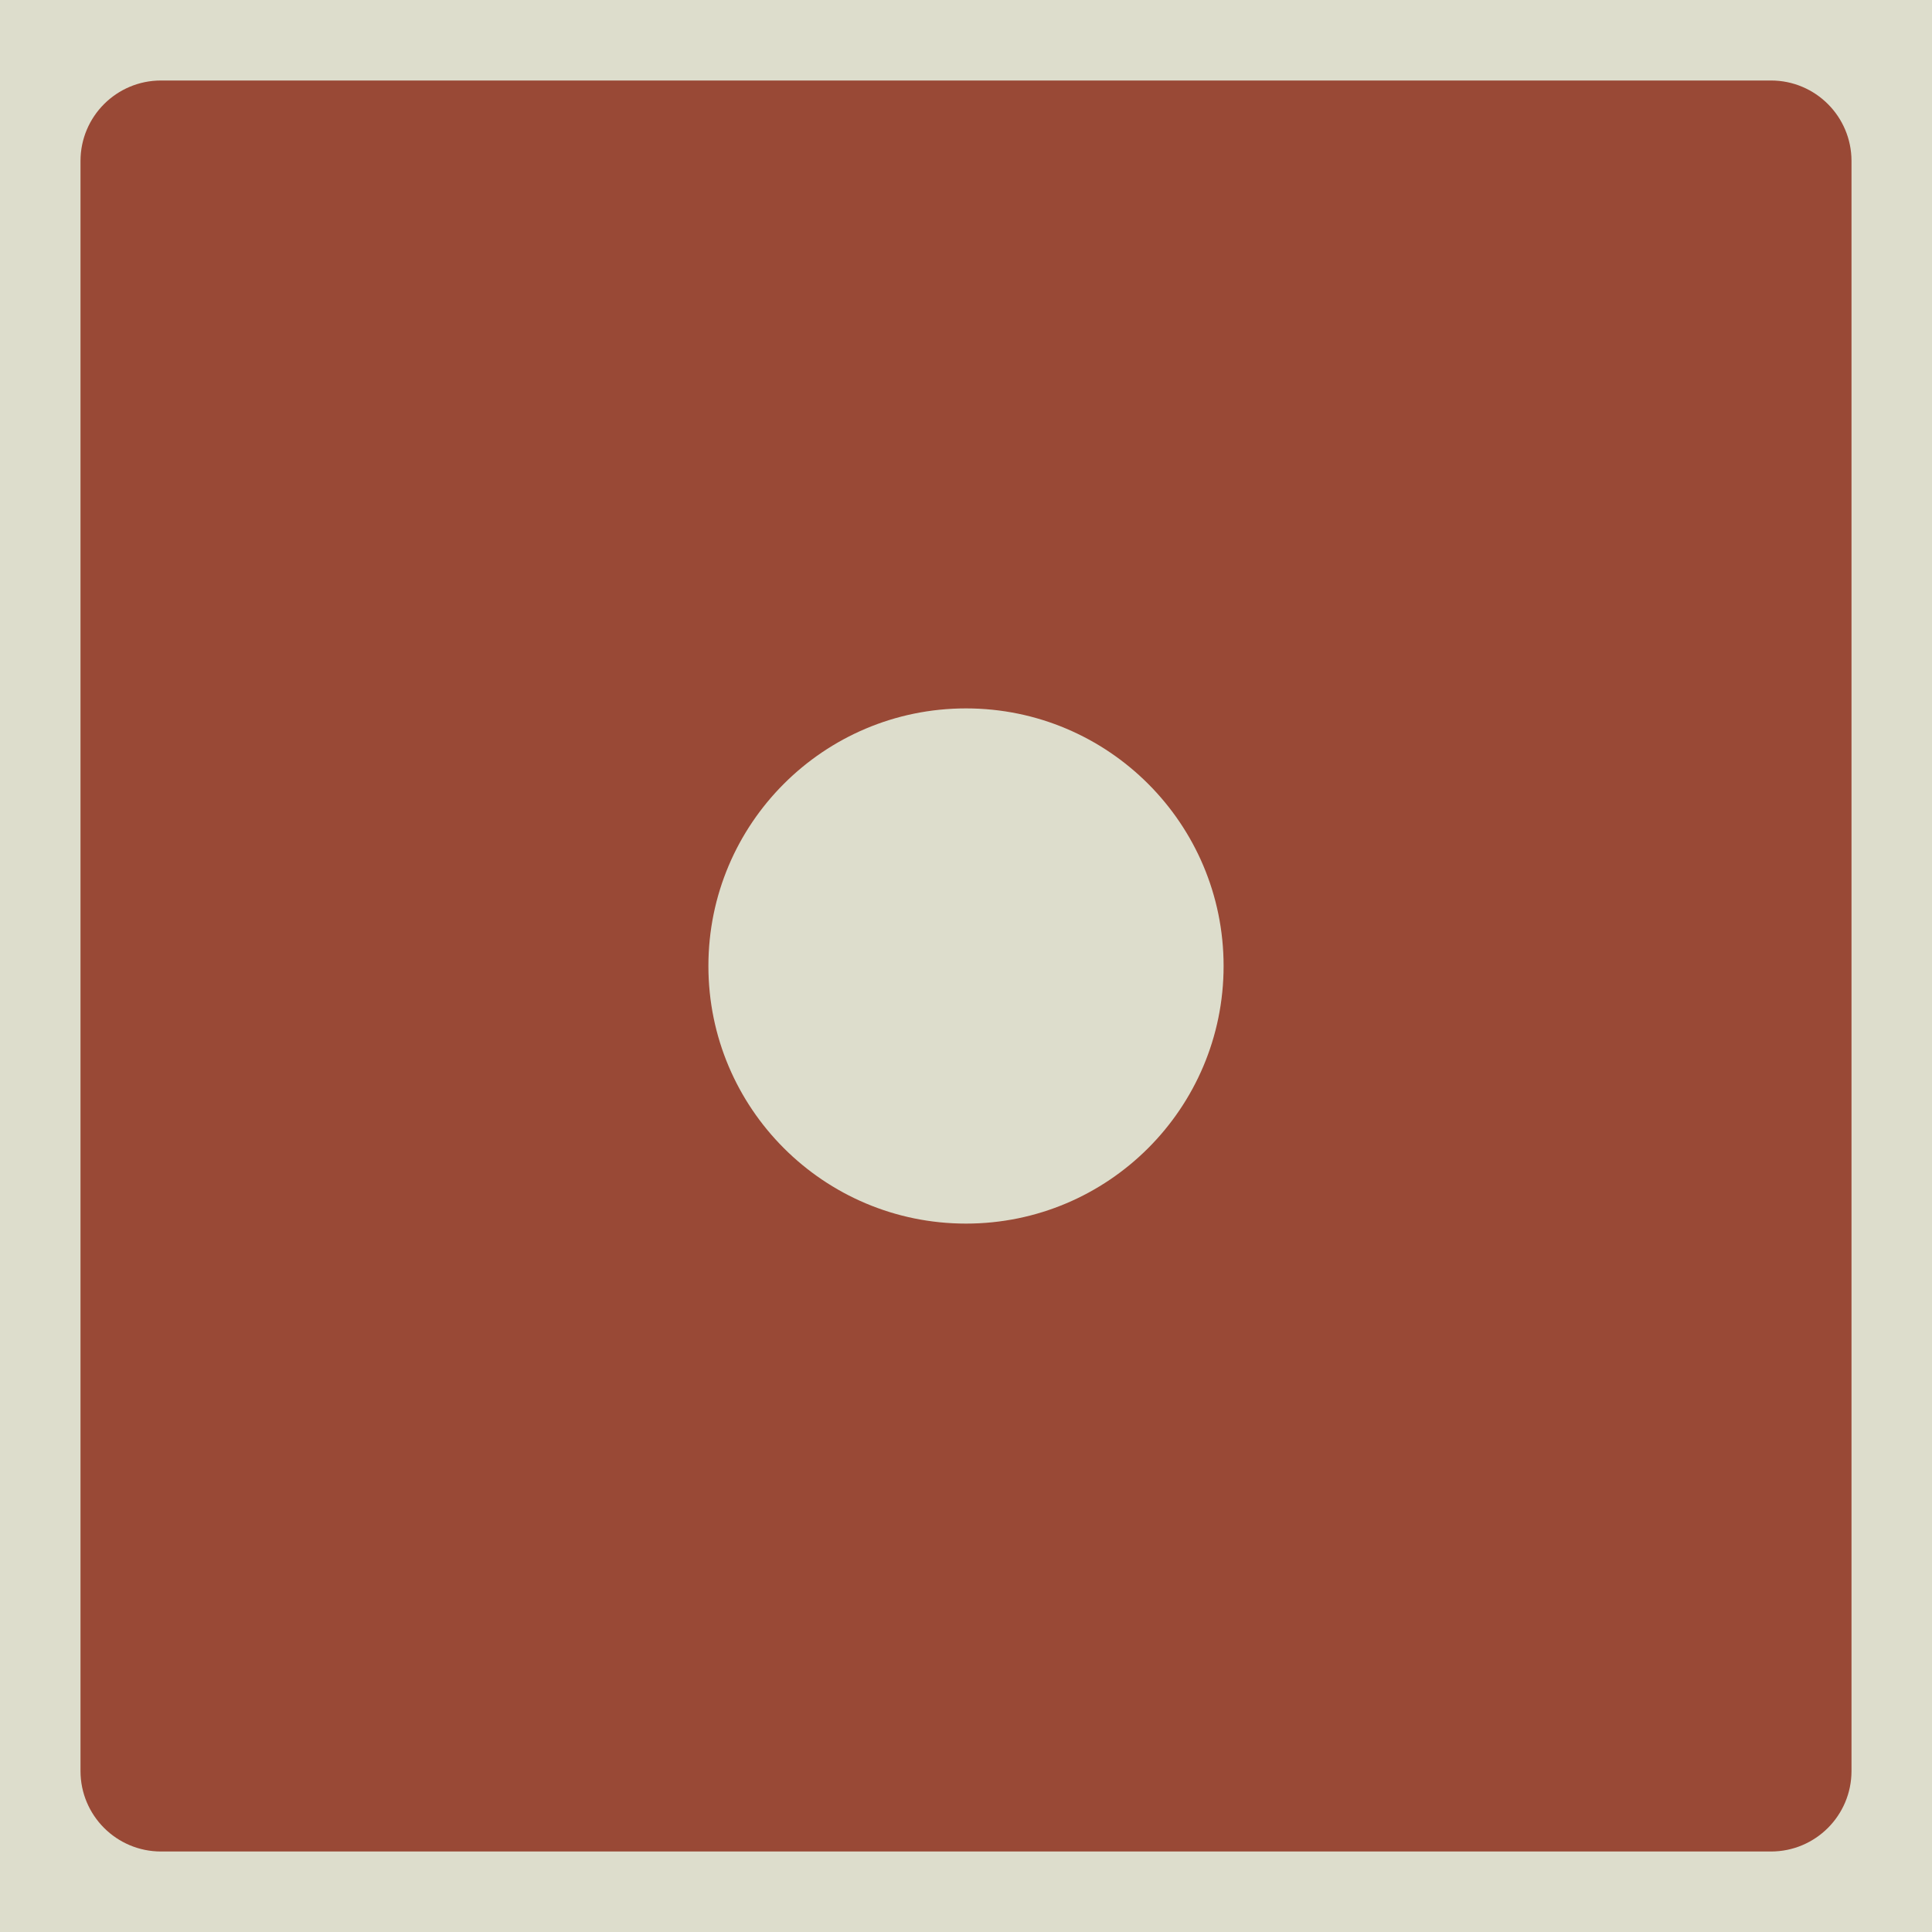
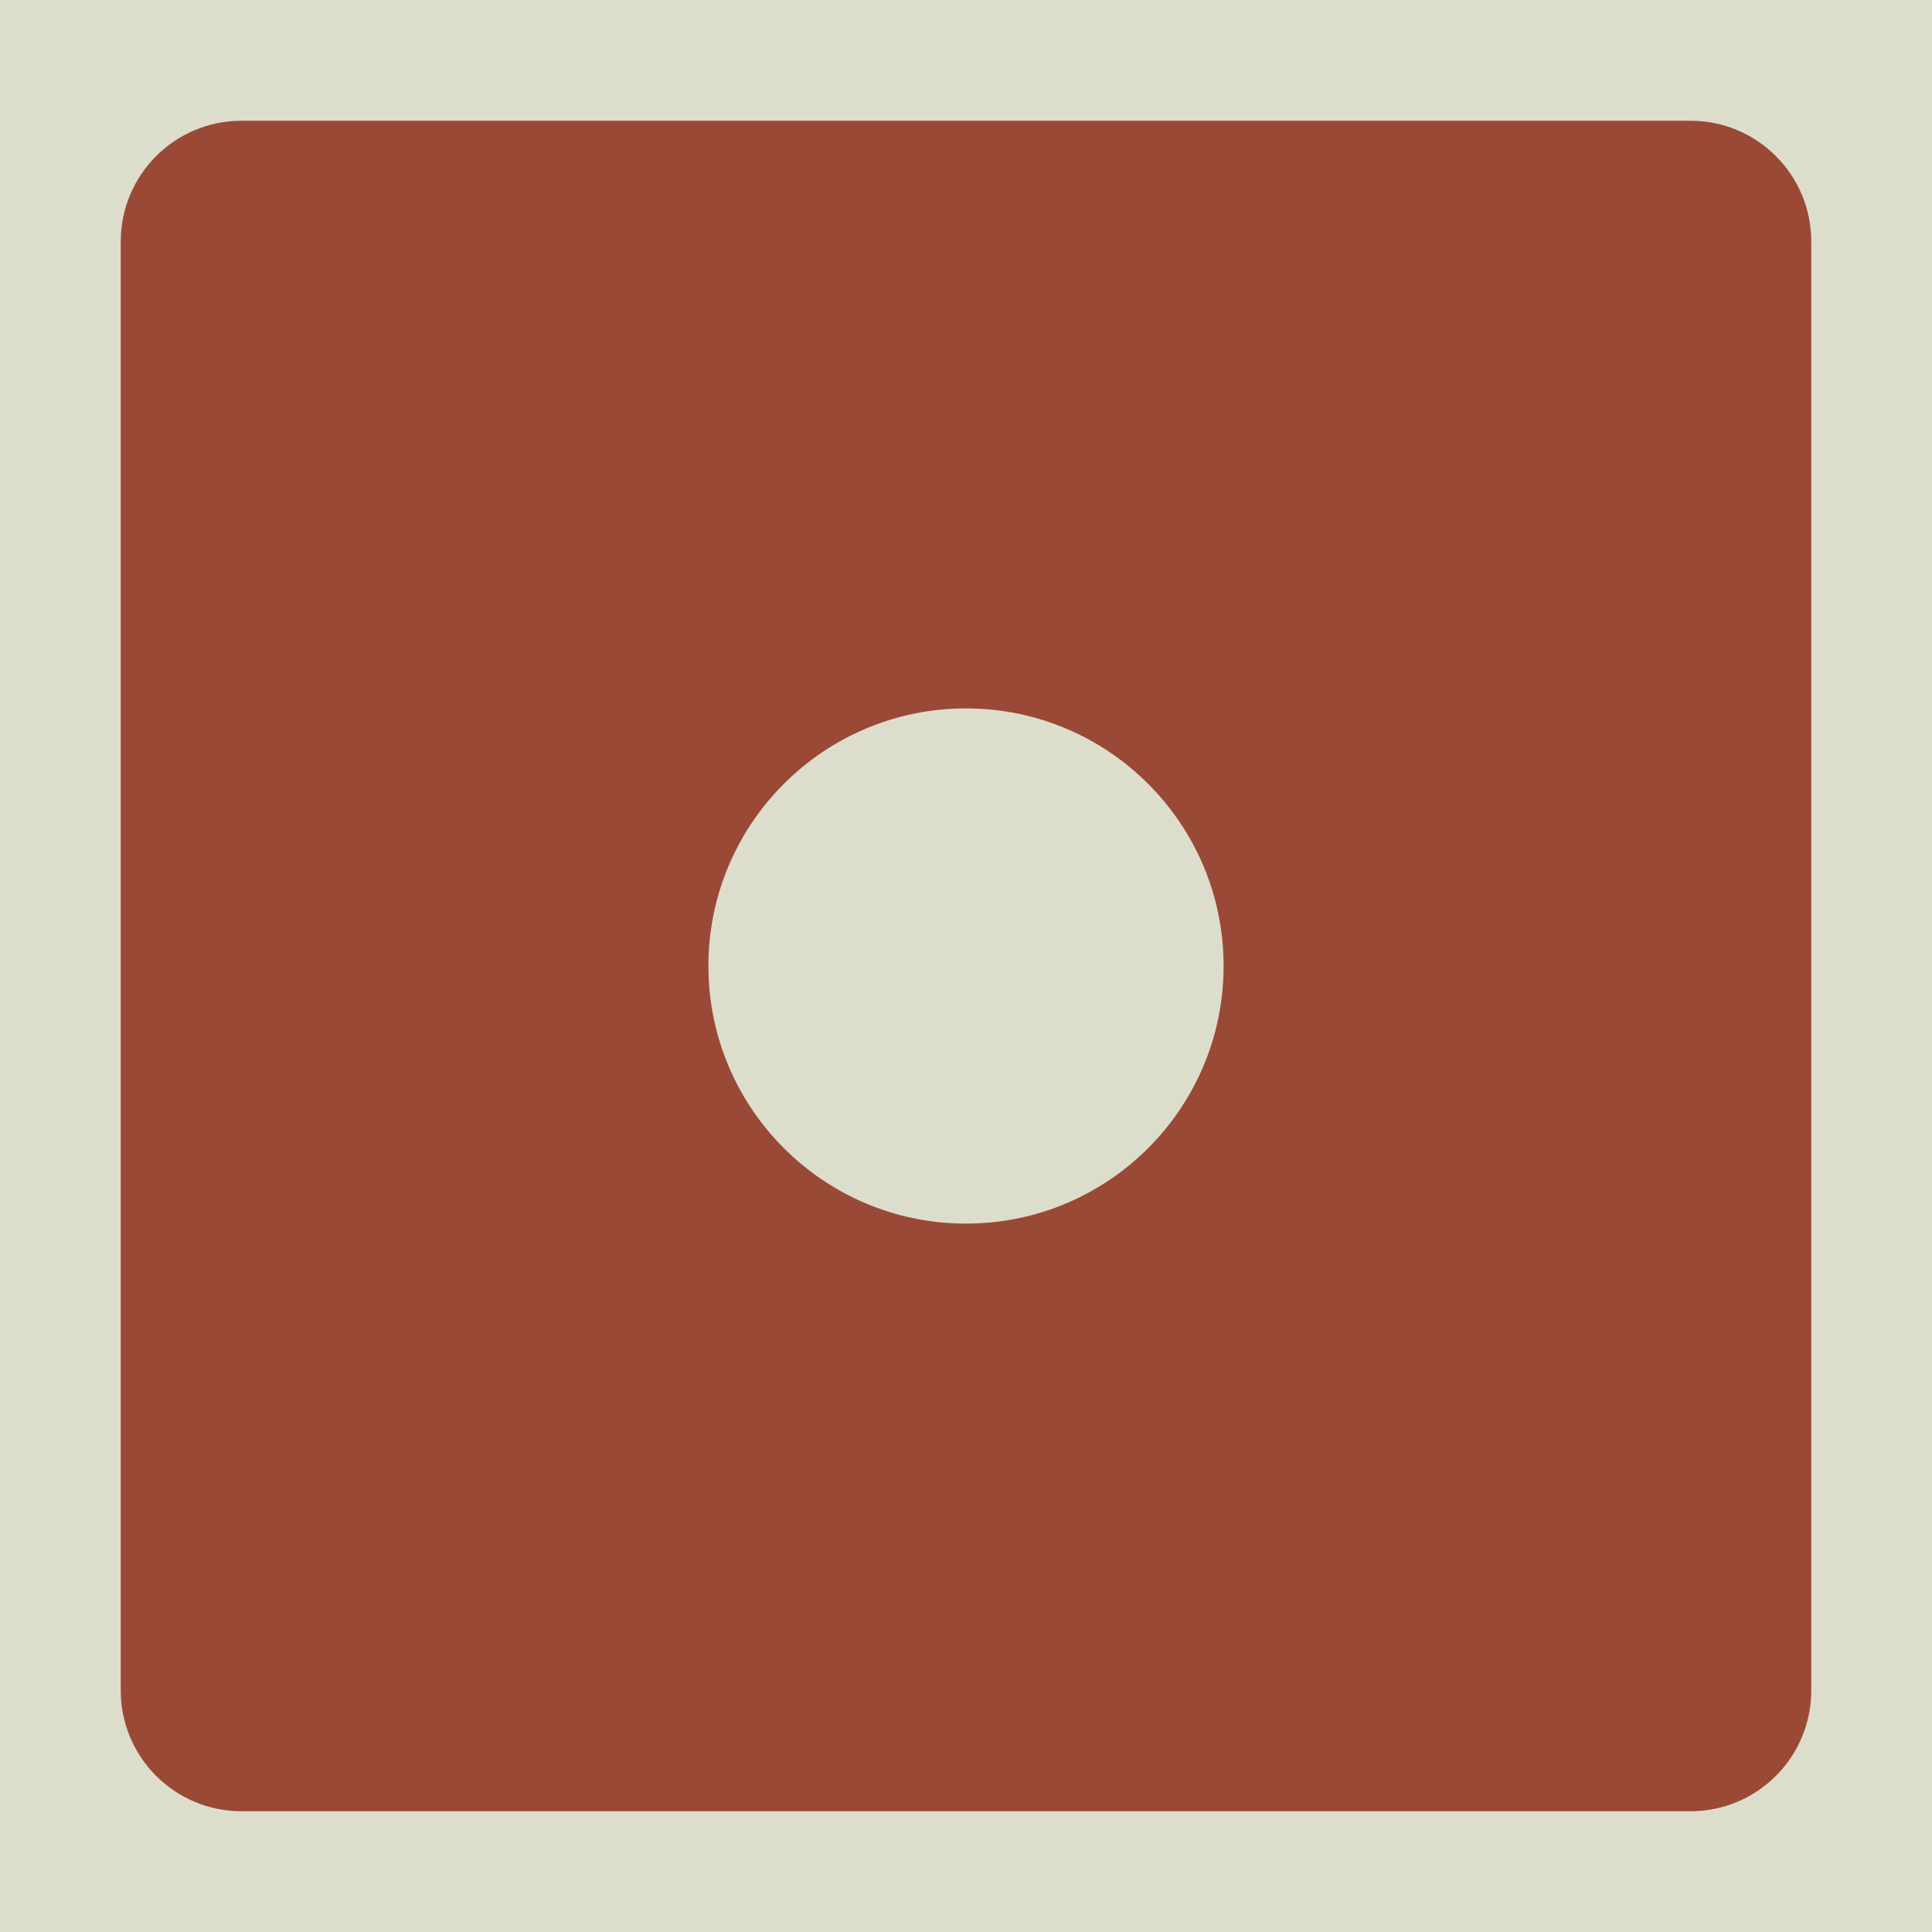
<svg height="1200" width="1200">
  <rect x="0" y="0" width="1200" height="1200" rx="0" fill="#ddddcc" />
-   <rect x="50" y="50" width="1100" height="1100" rx="50" fill="#994936" />
+   <rect x="75" y="75" width="1050" height="1050" rx="75" fill="#994936" />
  <circle cx="600" cy="600" r="160.0" fill="#ddddcc" />
</svg>
